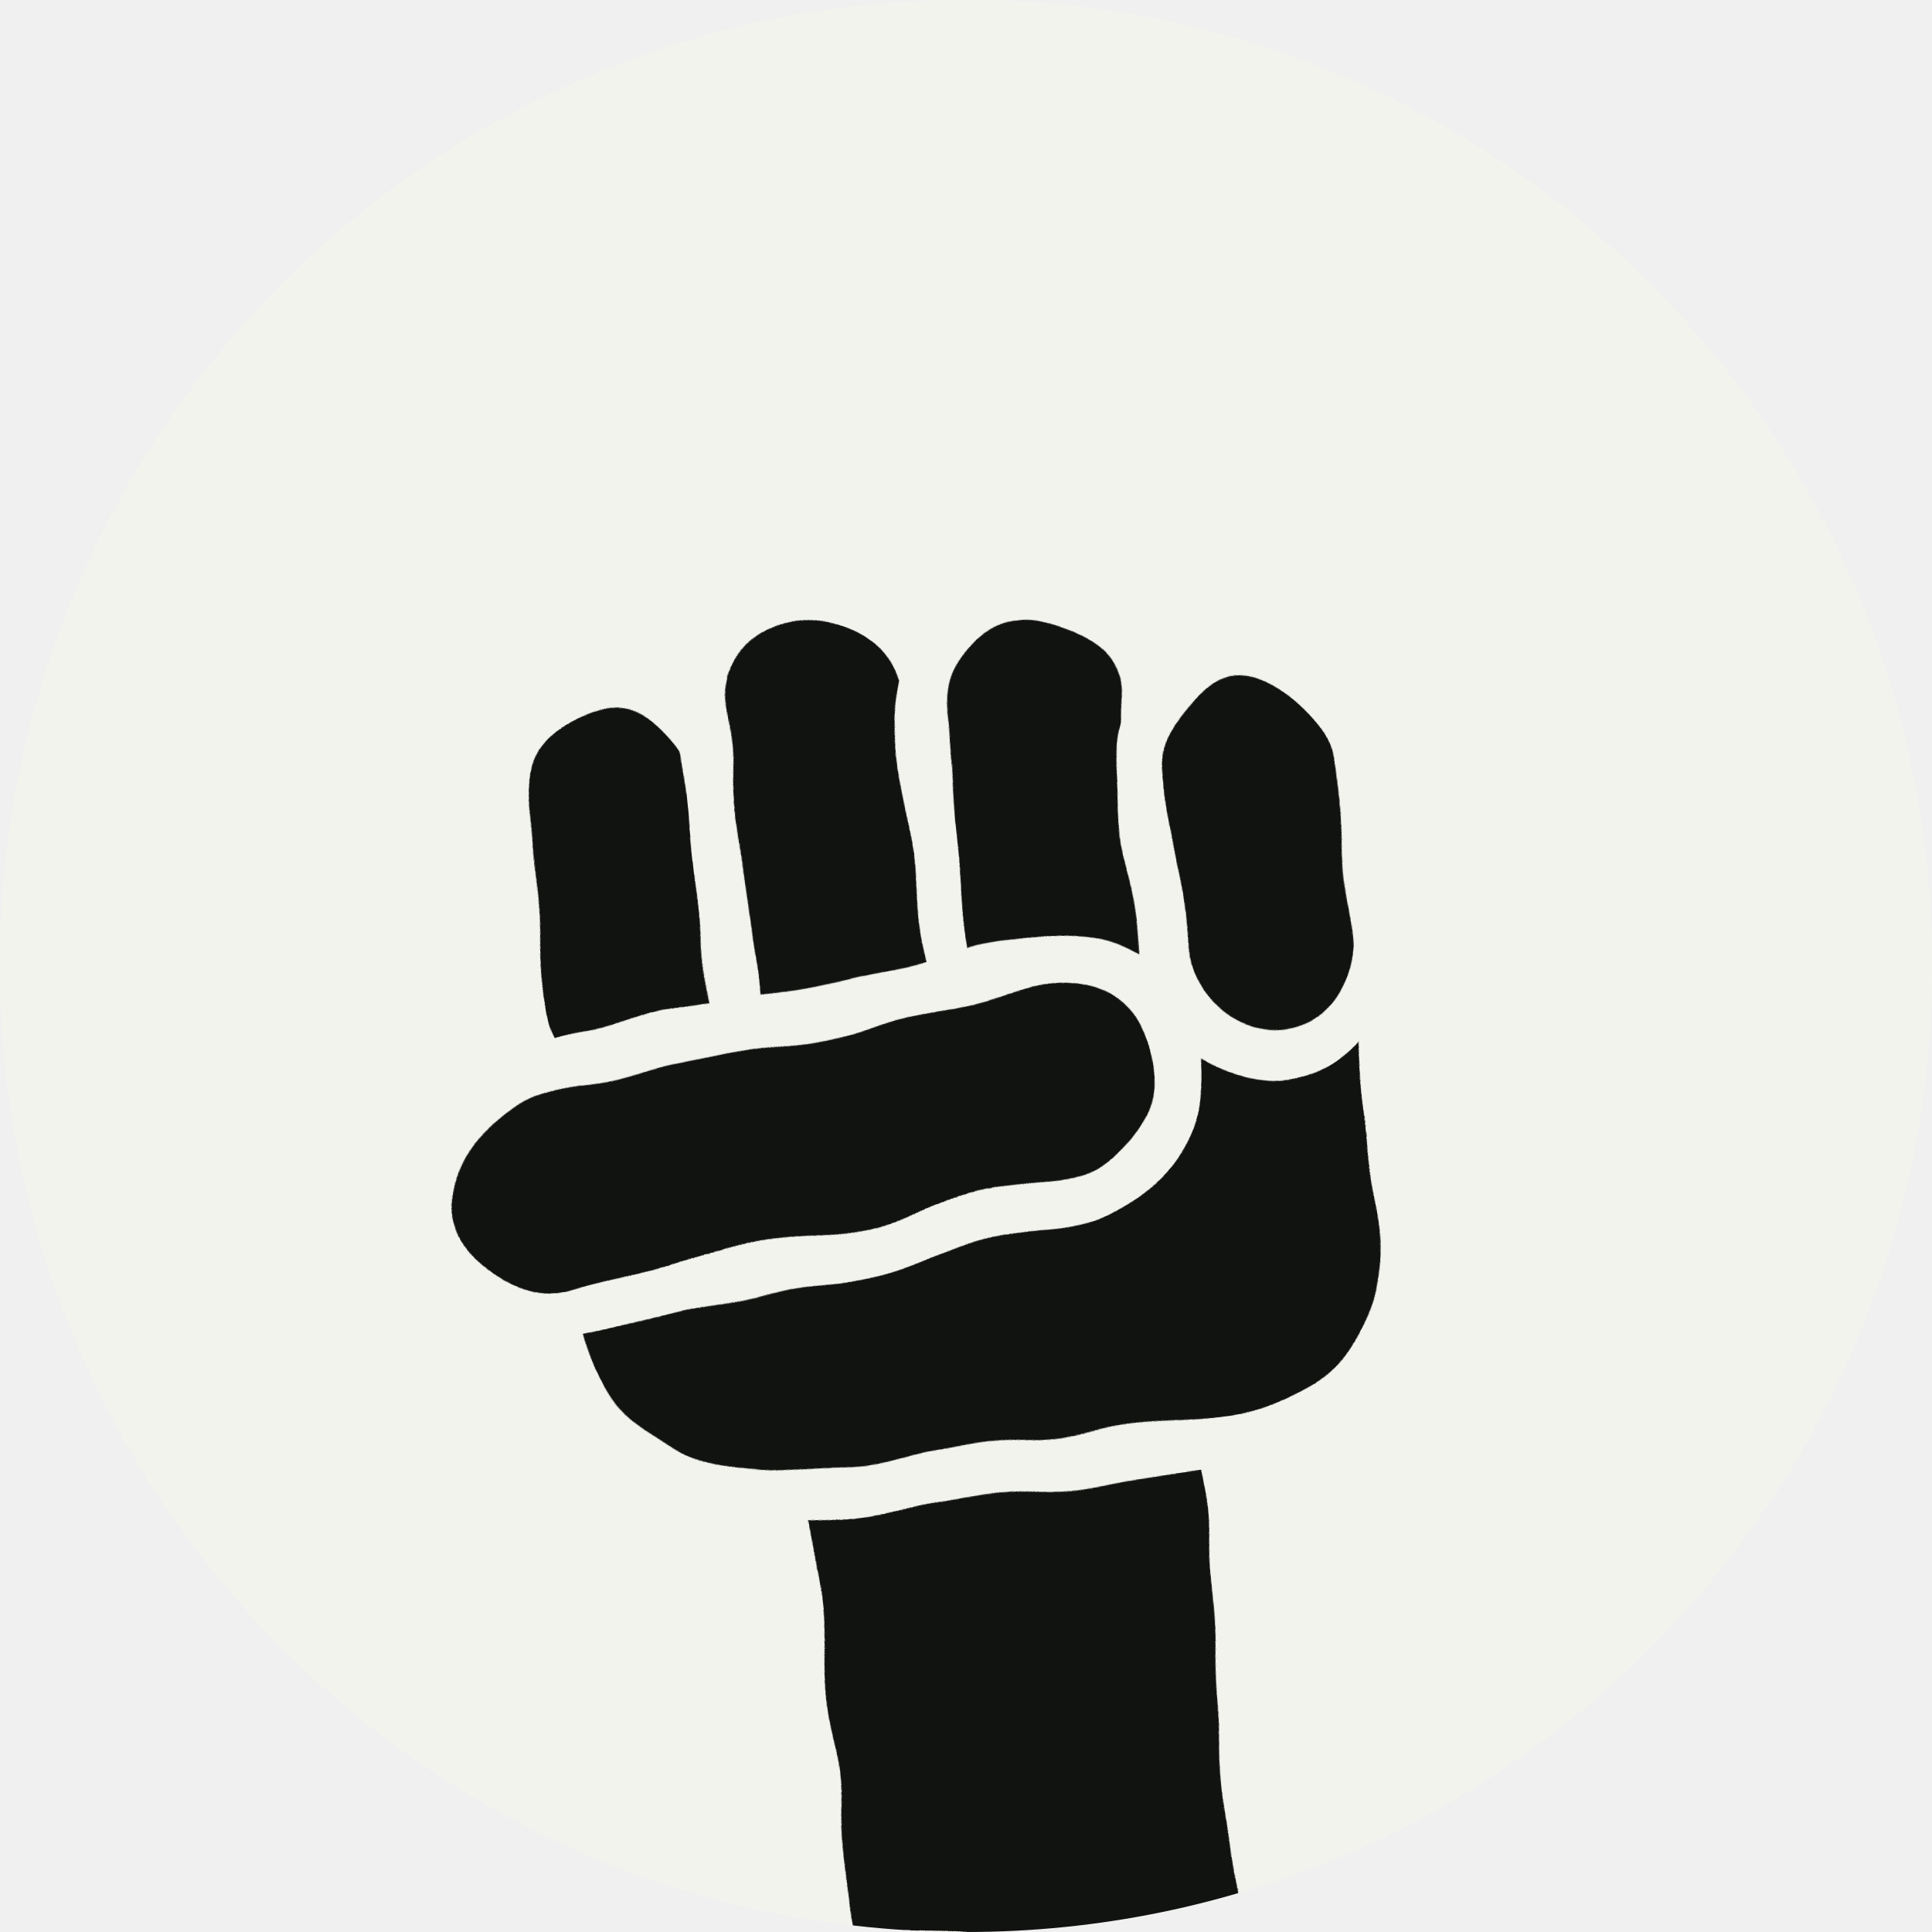
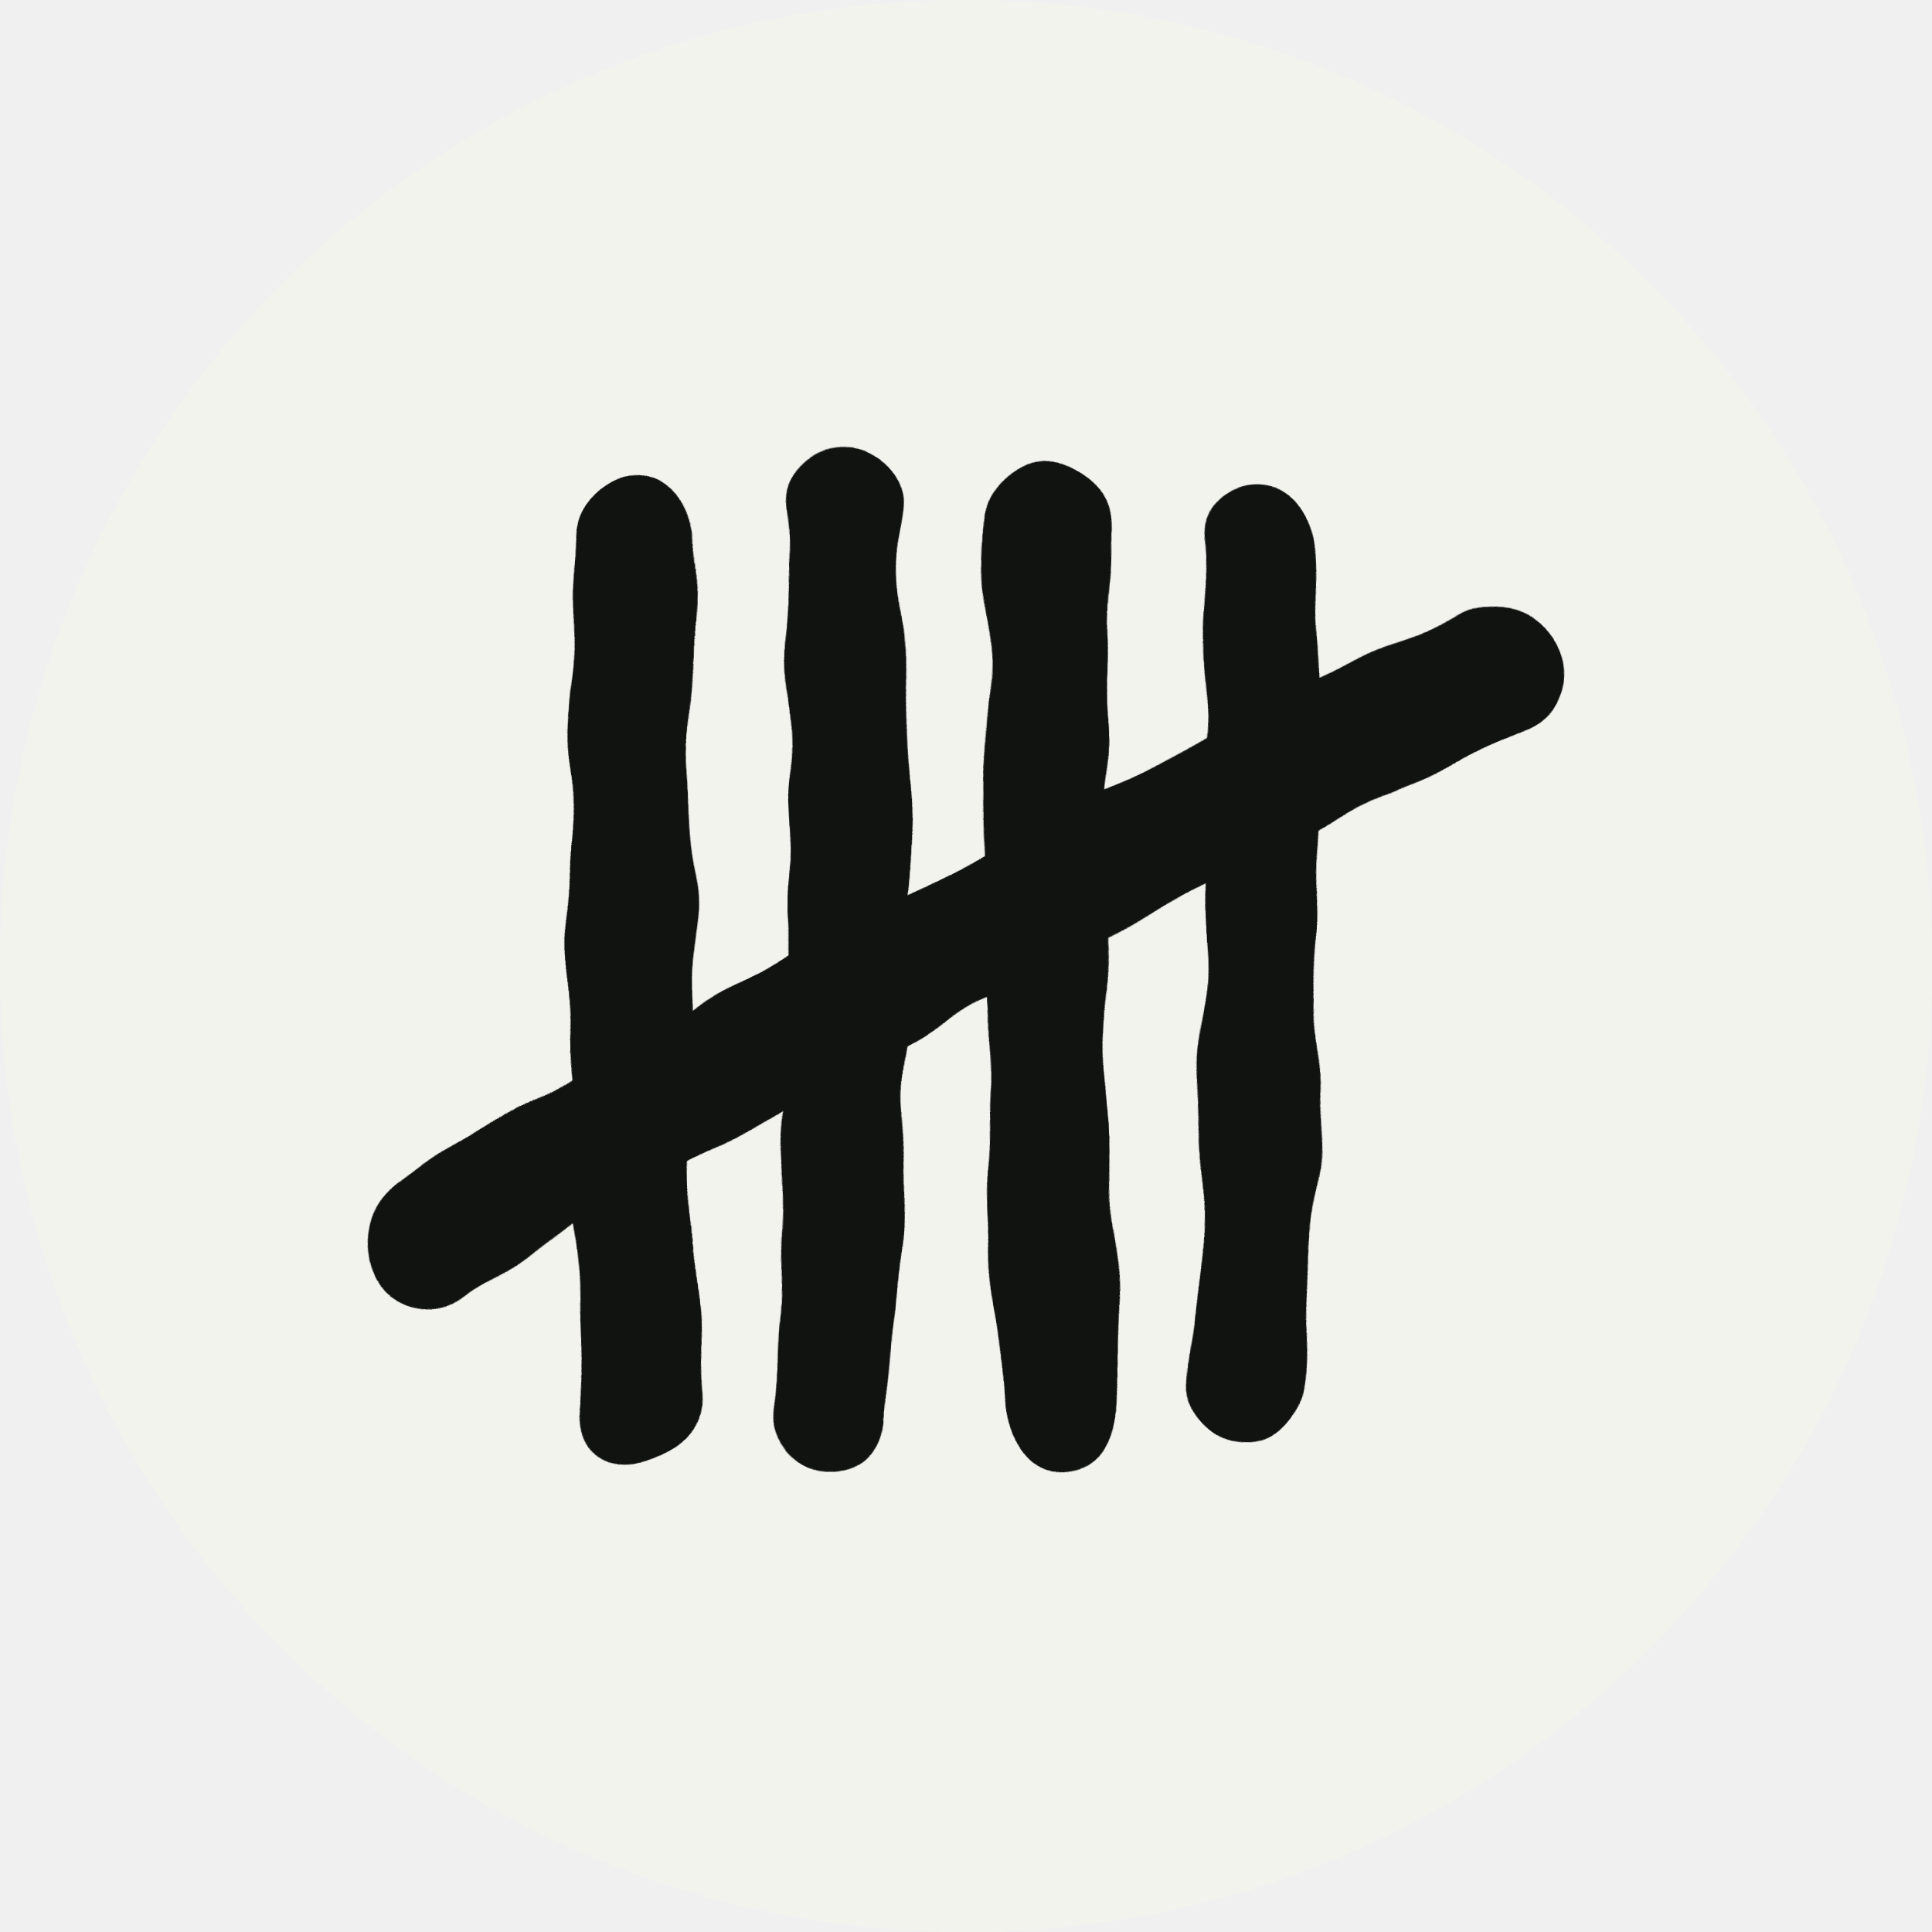
<svg xmlns="http://www.w3.org/2000/svg" width="784" height="784" viewBox="120 120 784 784">
  <defs>
-     <clipPath id="disc">
-       <circle cx="512" cy="512" r="392" />
-     </clipPath>
    <filter id="ink" x="-10%" y="-10%" width="120%" height="120%">
-       <feTurbulence type="fractalNoise" baseFrequency="0.014" numOctaves="2" seed="7" result="noise" />
-       <feDisplacementMap in="SourceGraphic" in2="noise" scale="13" xChannelSelector="R" yChannelSelector="G" />
+       <feTurbulence type="fractalNoise" baseFrequency="0.016" numOctaves="2" seed="11" result="noise" />
+       <feDisplacementMap in="SourceGraphic" in2="noise" scale="12" xChannelSelector="R" yChannelSelector="G" />
    </filter>
-     <mask id="fist" maskUnits="userSpaceOnUse" x="0" y="0" width="1024" height="1024">
-       <g transform="translate(512 520) scale(0.82) translate(-512 -560) rotate(-6 512 640)" stroke="#000" stroke-width="24" stroke-linejoin="round">
-         <rect x="404" y="740" width="216" height="520" rx="48" fill="#fff" />
-         <rect x="300" y="460" width="424" height="340" rx="100" fill="#fff" />
-         <rect x="300" y="396" width="110" height="214" rx="55" fill="#fff" />
-         <rect x="406" y="360" width="110" height="250" rx="55" fill="#fff" />
-         <rect x="512" y="372" width="110" height="238" rx="55" fill="#fff" />
-         <rect x="618" y="410" width="106" height="200" rx="53" fill="#fff" />
-         <rect x="246" y="566" width="376" height="120" rx="60" fill="#fff" transform="rotate(-7 434 626)" />
-       </g>
-     </mask>
  </defs>
  <circle cx="512" cy="512" r="392" fill="#F3F3EE" />
-   <g clip-path="url(#disc)">
-     <g filter="url(#ink)">
-       <rect width="1024" height="1024" fill="#111311" mask="url(#fist)" />
-     </g>
+   <g filter="url(#ink)" fill="none" stroke="#111311" stroke-linecap="round">
+     <path d="M378,338 Q372,512 380,688" stroke-width="50" />
+     <path d="M462,326 Q468,510 458,694" stroke-width="48" />
+     <path d="M546,334 Q540,512 550,690" stroke-width="50" />
+     <path d="M630,340 Q636,508 626,682" stroke-width="47" />
+     <path d="M296,622 Q500,500 726,392" stroke-width="54" />
  </g>
</svg>
